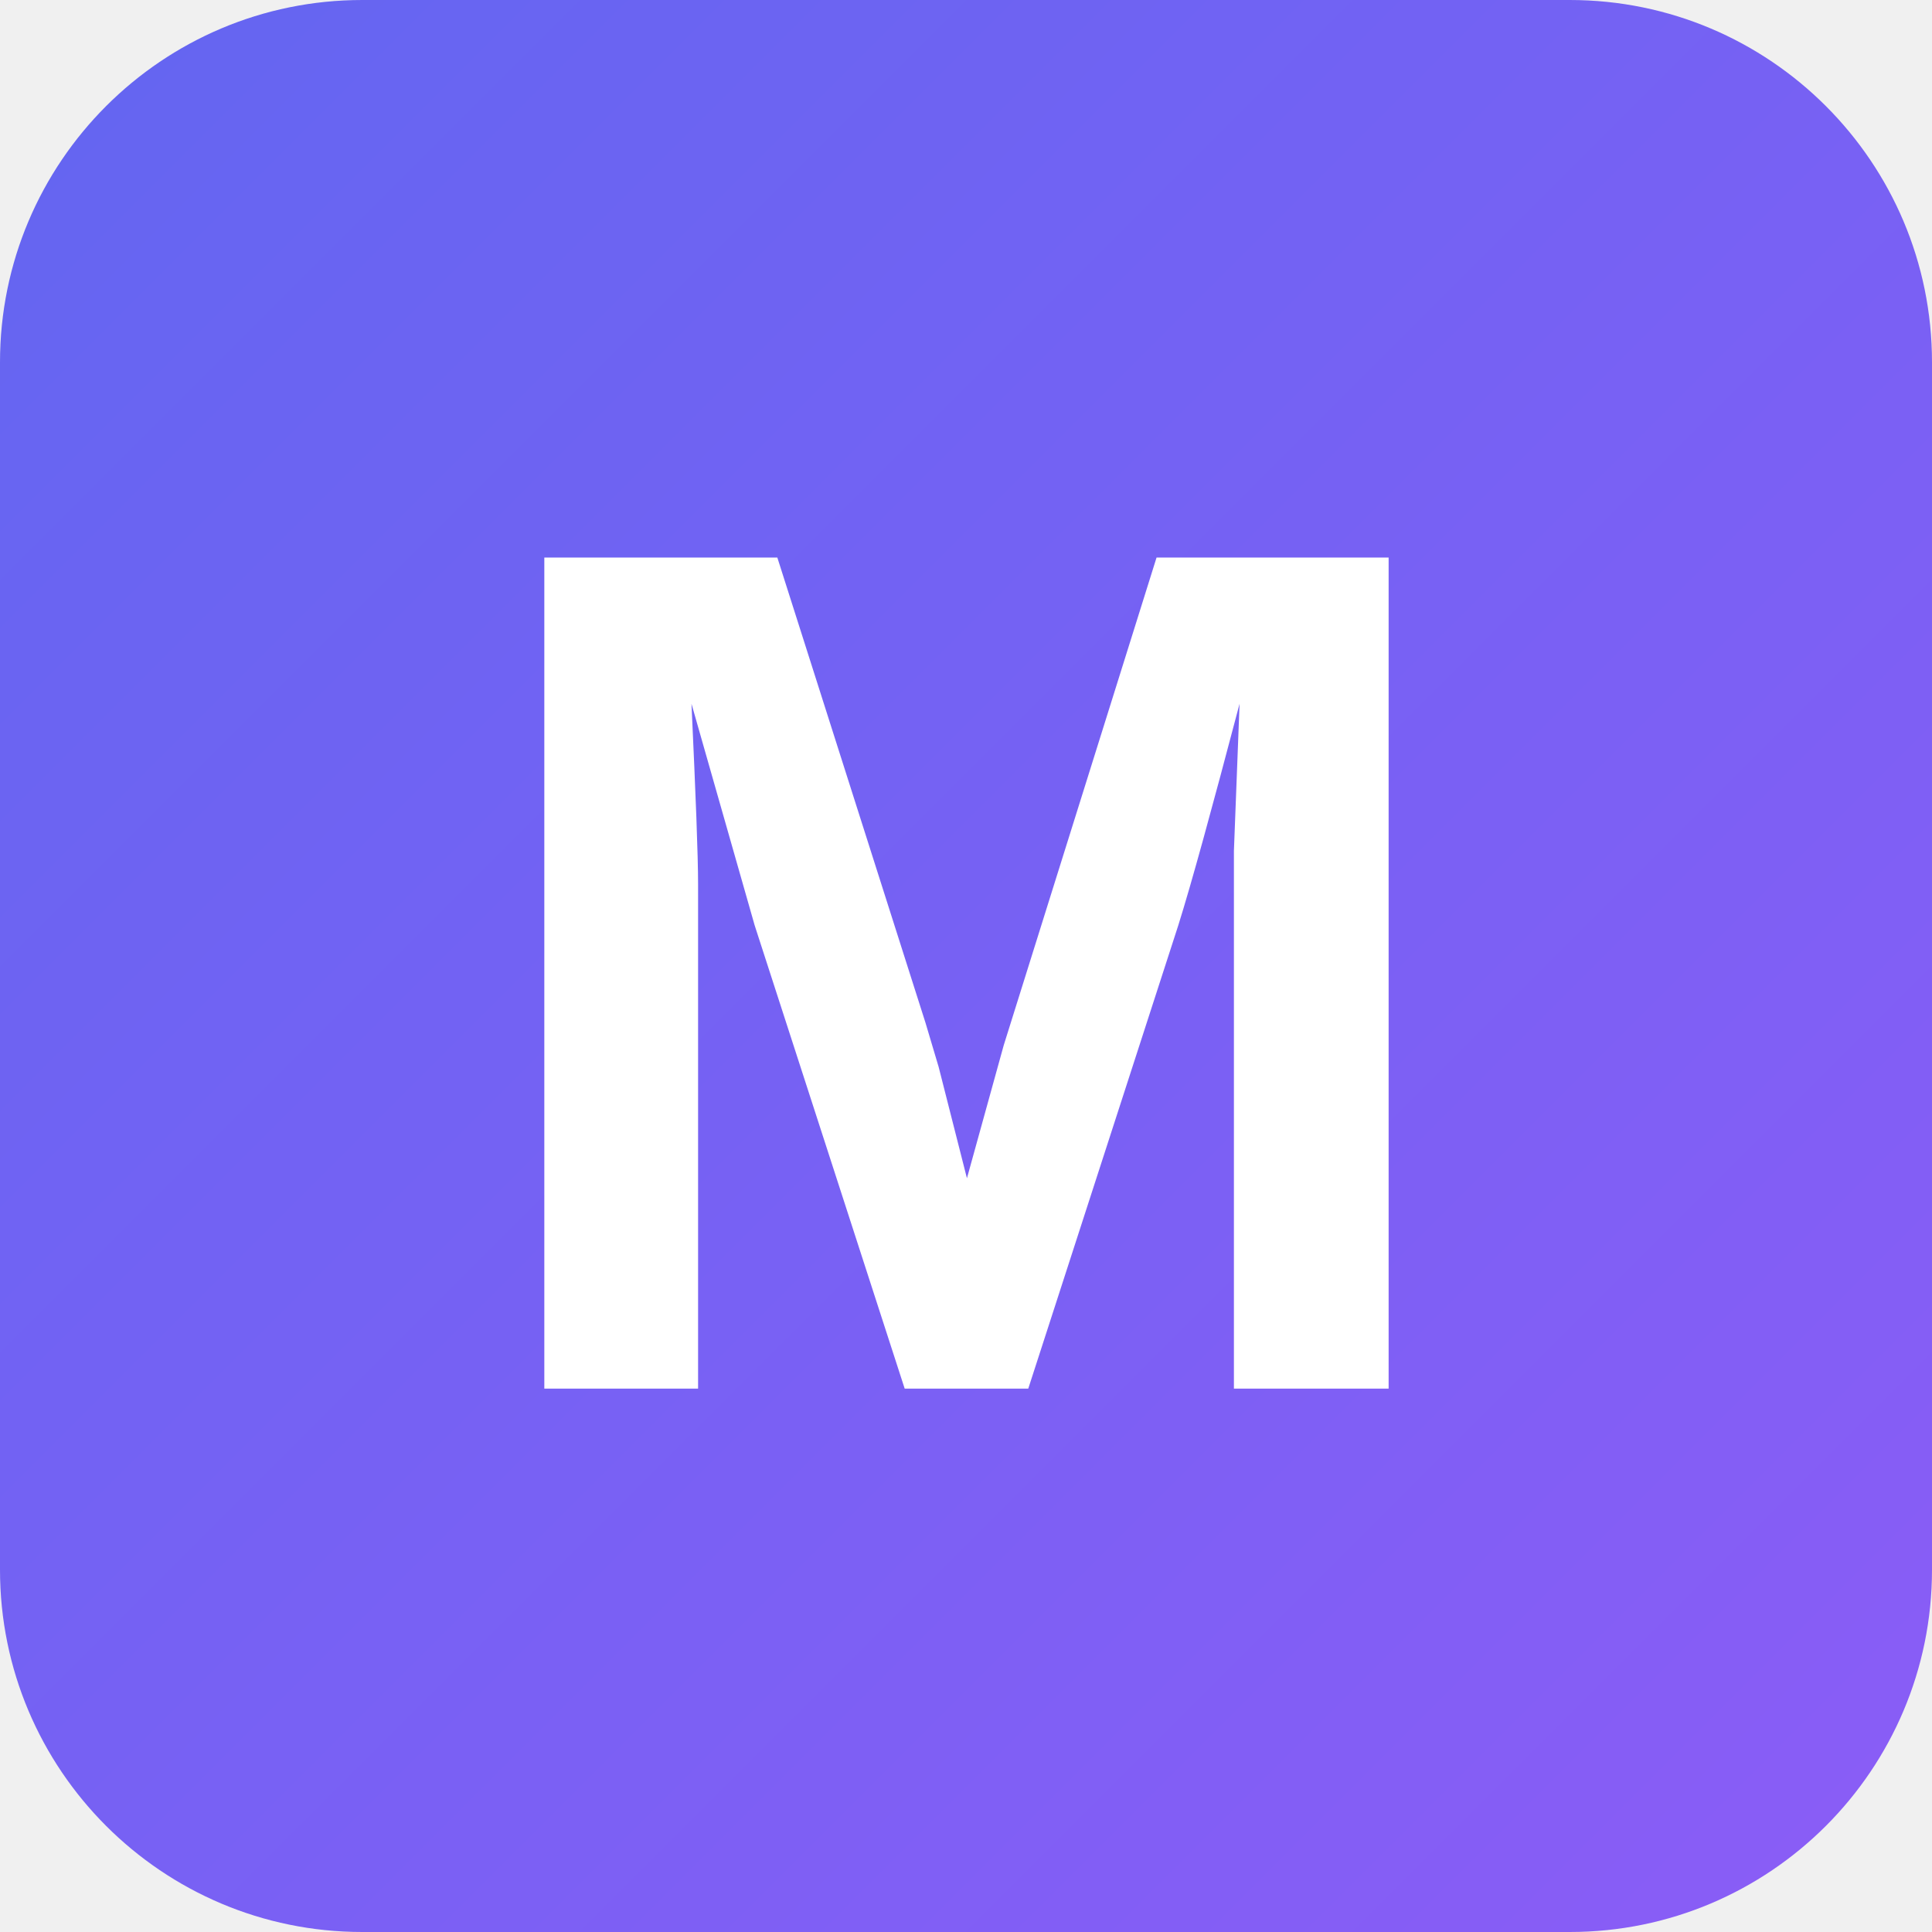
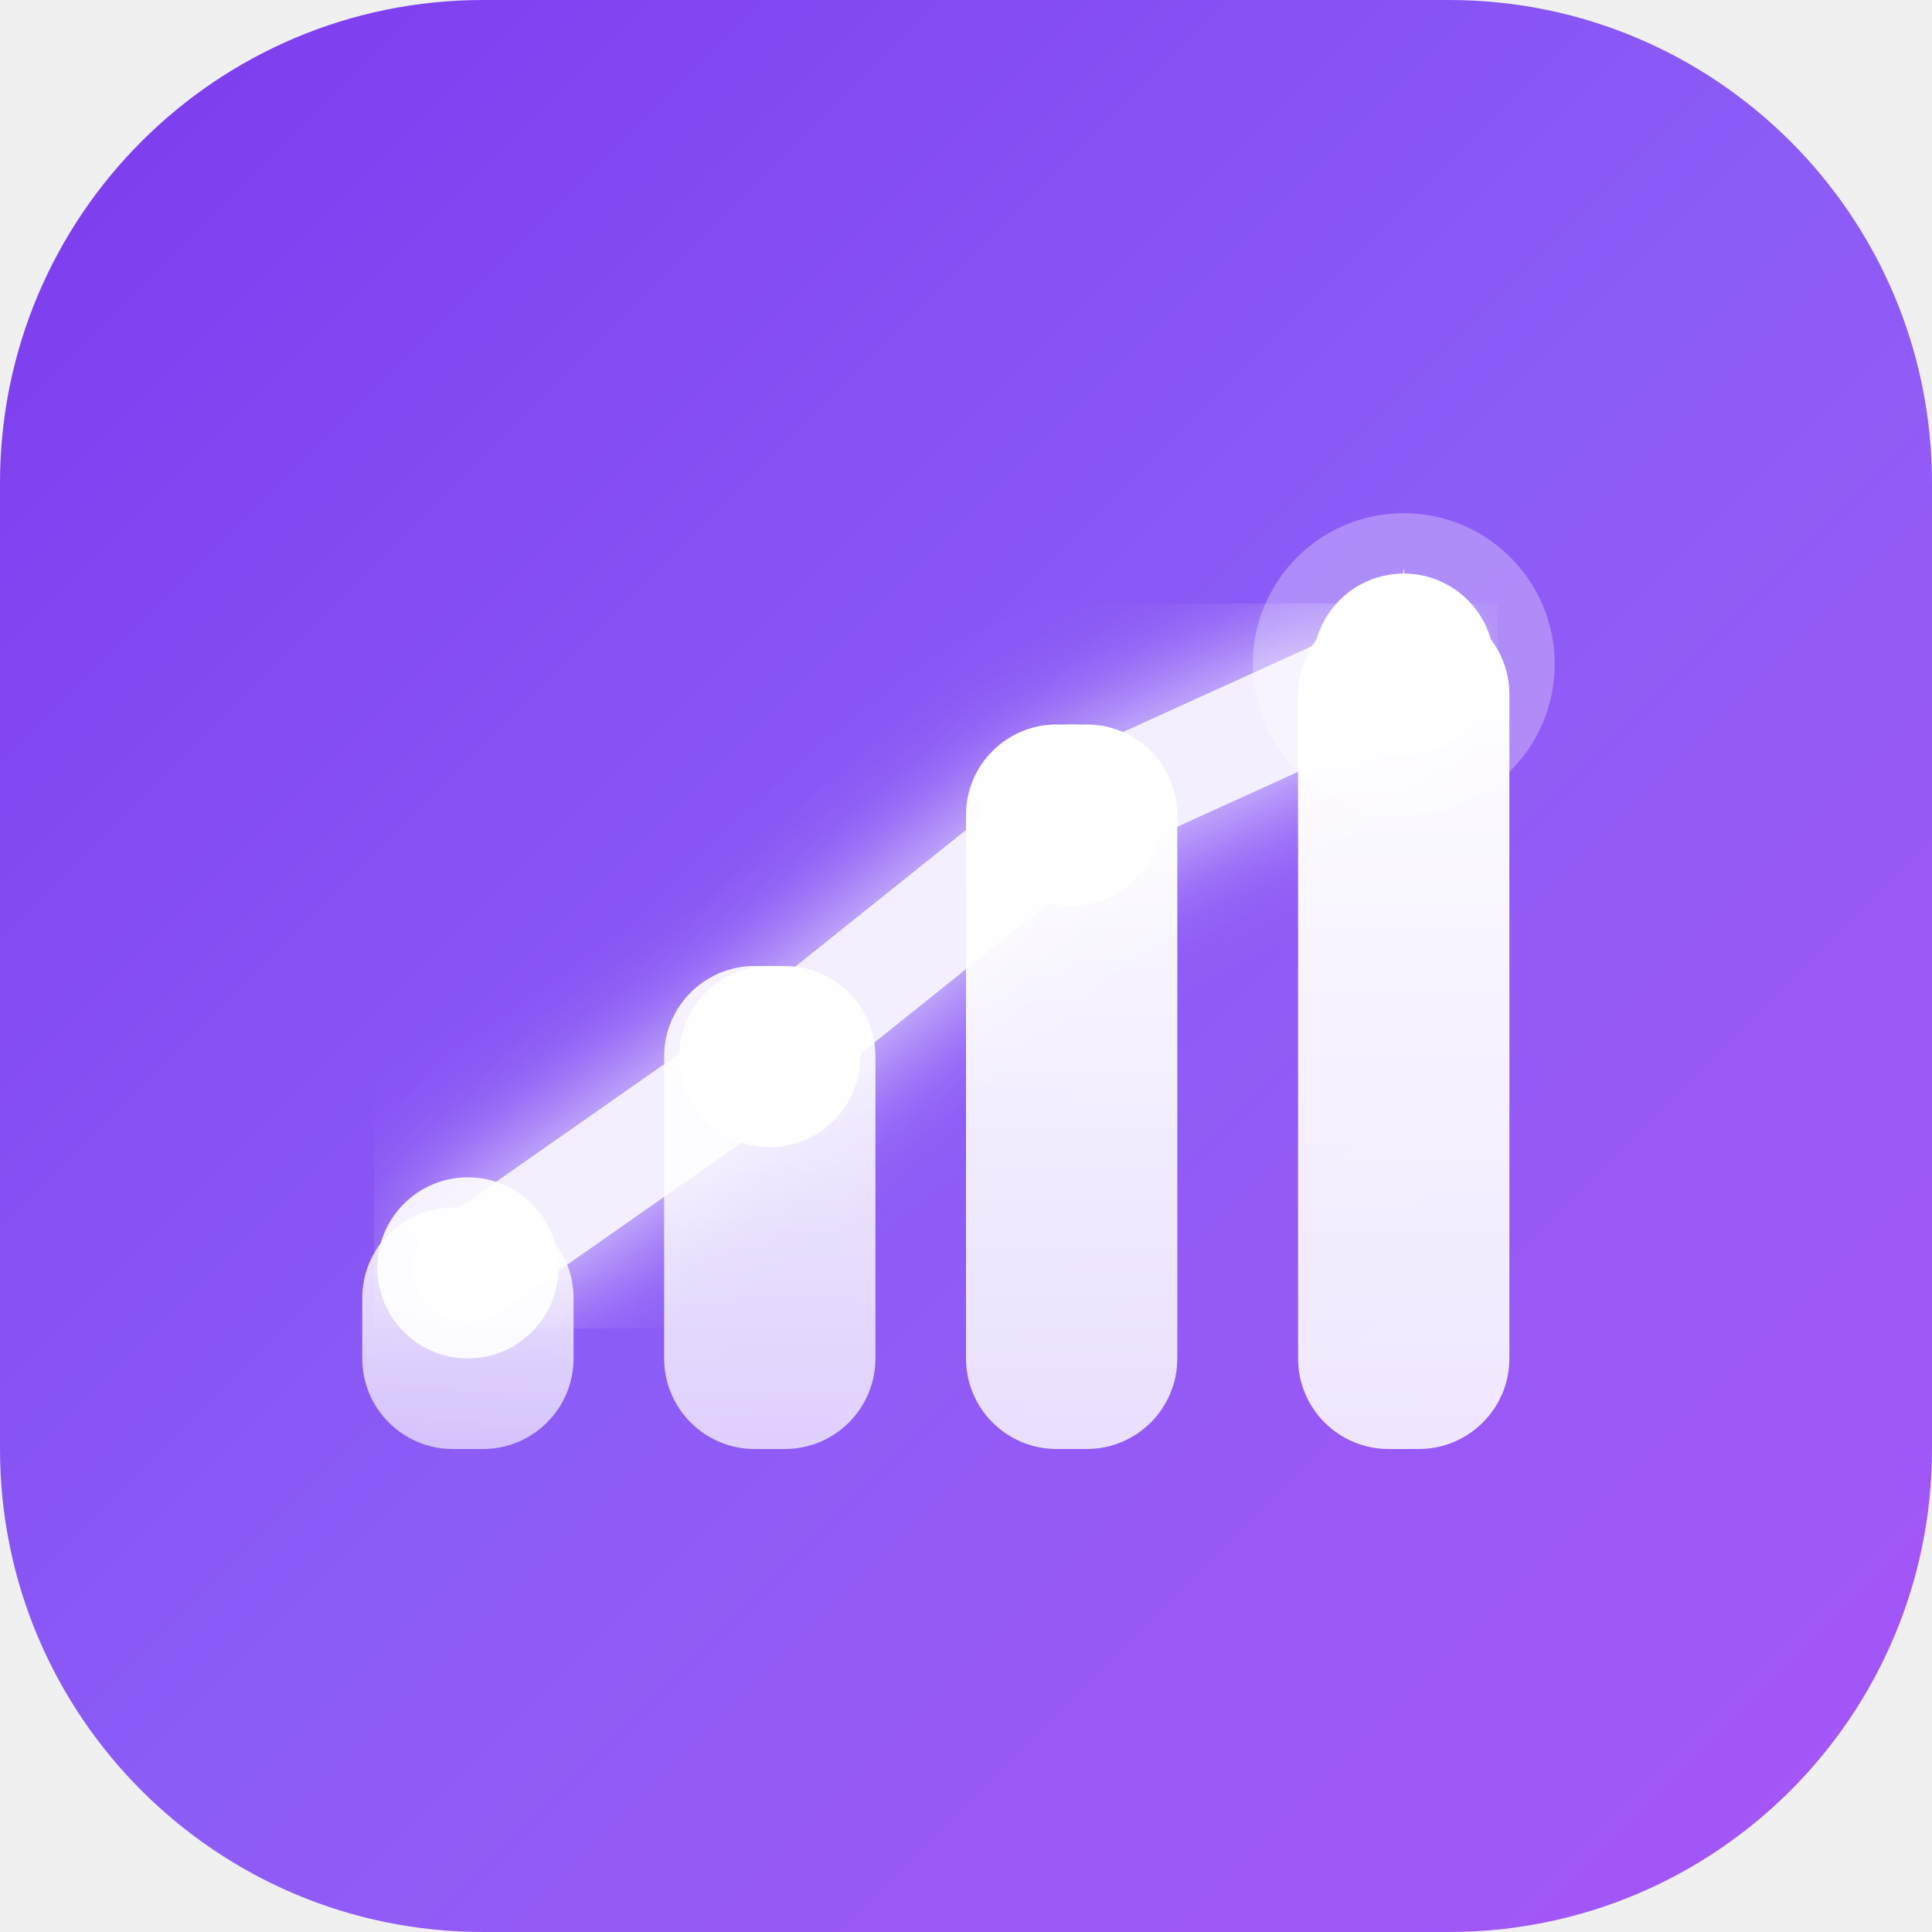
<svg xmlns="http://www.w3.org/2000/svg" width="32" height="32" viewBox="0 0 32 32" fill="none">
-   <rect width="32" height="32" rx="6" fill="url(#gradient)" />
-   <text x="16" y="23" font-family="Arial, sans-serif" font-size="20" font-weight="bold" fill="white" text-anchor="middle">M</text>
+   <rect width="32" height="32" rx="8" fill="url(#modernGradient)" />
+   <g transform="translate(6, 8)">
+     <rect x="0" y="12" width="3.5" height="4" rx="1.5" fill="url(#barGradient1)" opacity="0.9" />
+     <rect x="5" y="8" width="3.5" height="8" rx="1.5" fill="url(#barGradient2)" opacity="0.95" />
+     <rect x="10" y="4" width="3.5" height="12" rx="1.5" fill="url(#barGradient3)" />
+     <rect x="15.5" y="2" width="3.5" height="14" rx="1.5" fill="url(#barGradient4)" />
+     <path d="M 1.75 13 L 6.75 9.5 L 11.75 5.5 L 17.25 3" stroke="white" stroke-width="1.8" stroke-linecap="round" stroke-linejoin="round" opacity="0.9" filter="url(#glow)" />
+     <circle cx="1.75" cy="13" r="1.5" fill="white" opacity="0.9" />
+     <circle cx="6.75" cy="9.5" r="1.5" fill="white" opacity="0.95" />
+     <circle cx="11.75" cy="5.5" r="1.5" fill="white" />
+     <circle cx="17.25" cy="3" r="1.5" fill="white" />
+     <g transform="translate(17.25, 3)">
+       <circle r="2.5" fill="white" opacity="0.3" />
+       <path d="M 0 -4 L 0.5 -1 L 3 0 L 0.5 1 L 0 4 L -0.5 1 L -3 0 L -0.5 -1 Z" fill="white" opacity="0.6" transform="scale(0.4)" />
+     </g>
+   </g>
  <defs>
-     <linearGradient id="gradient" x1="0" y1="0" x2="32" y2="32" gradientUnits="userSpaceOnUse">
-       <stop offset="0%" stop-color="#6366f1" />
-       <stop offset="100%" stop-color="#8b5cf6" />
+     <linearGradient id="modernGradient" x1="0" y1="0" x2="32" y2="32" gradientUnits="userSpaceOnUse">
+       <stop offset="0%" stop-color="#7c3aed" />
+       <stop offset="50%" stop-color="#8b5cf6" />
+       <stop offset="100%" stop-color="#a855f7" />
    </linearGradient>
+     <linearGradient id="barGradient1" x1="0" y1="0" x2="0" y2="1">
+       <stop offset="0%" stop-color="rgba(255,255,255,0.95)" />
+       <stop offset="100%" stop-color="rgba(255,255,255,0.7)" />
+     </linearGradient>
+     <linearGradient id="barGradient2" x1="0" y1="0" x2="0" y2="1">
+       <stop offset="0%" stop-color="rgba(255,255,255,0.95)" />
+       <stop offset="100%" stop-color="rgba(255,255,255,0.75)" />
+     </linearGradient>
+     <linearGradient id="barGradient3" x1="0" y1="0" x2="0" y2="1">
+       <stop offset="0%" stop-color="rgba(255,255,255,1)" />
+       <stop offset="100%" stop-color="rgba(255,255,255,0.8)" />
+     </linearGradient>
+     <linearGradient id="barGradient4" x1="0" y1="0" x2="0" y2="1">
+       <stop offset="0%" stop-color="rgba(255,255,255,1)" />
+       <stop offset="100%" stop-color="rgba(255,255,255,0.85)" />
+     </linearGradient>
+     <filter id="glow">
+       <feGaussianBlur stdDeviation="1" result="coloredBlur" />
+       <feMerge>
+         <feMergeNode in="coloredBlur" />
+         <feMergeNode in="SourceGraphic" />
+       </feMerge>
+     </filter>
  </defs>
</svg>
